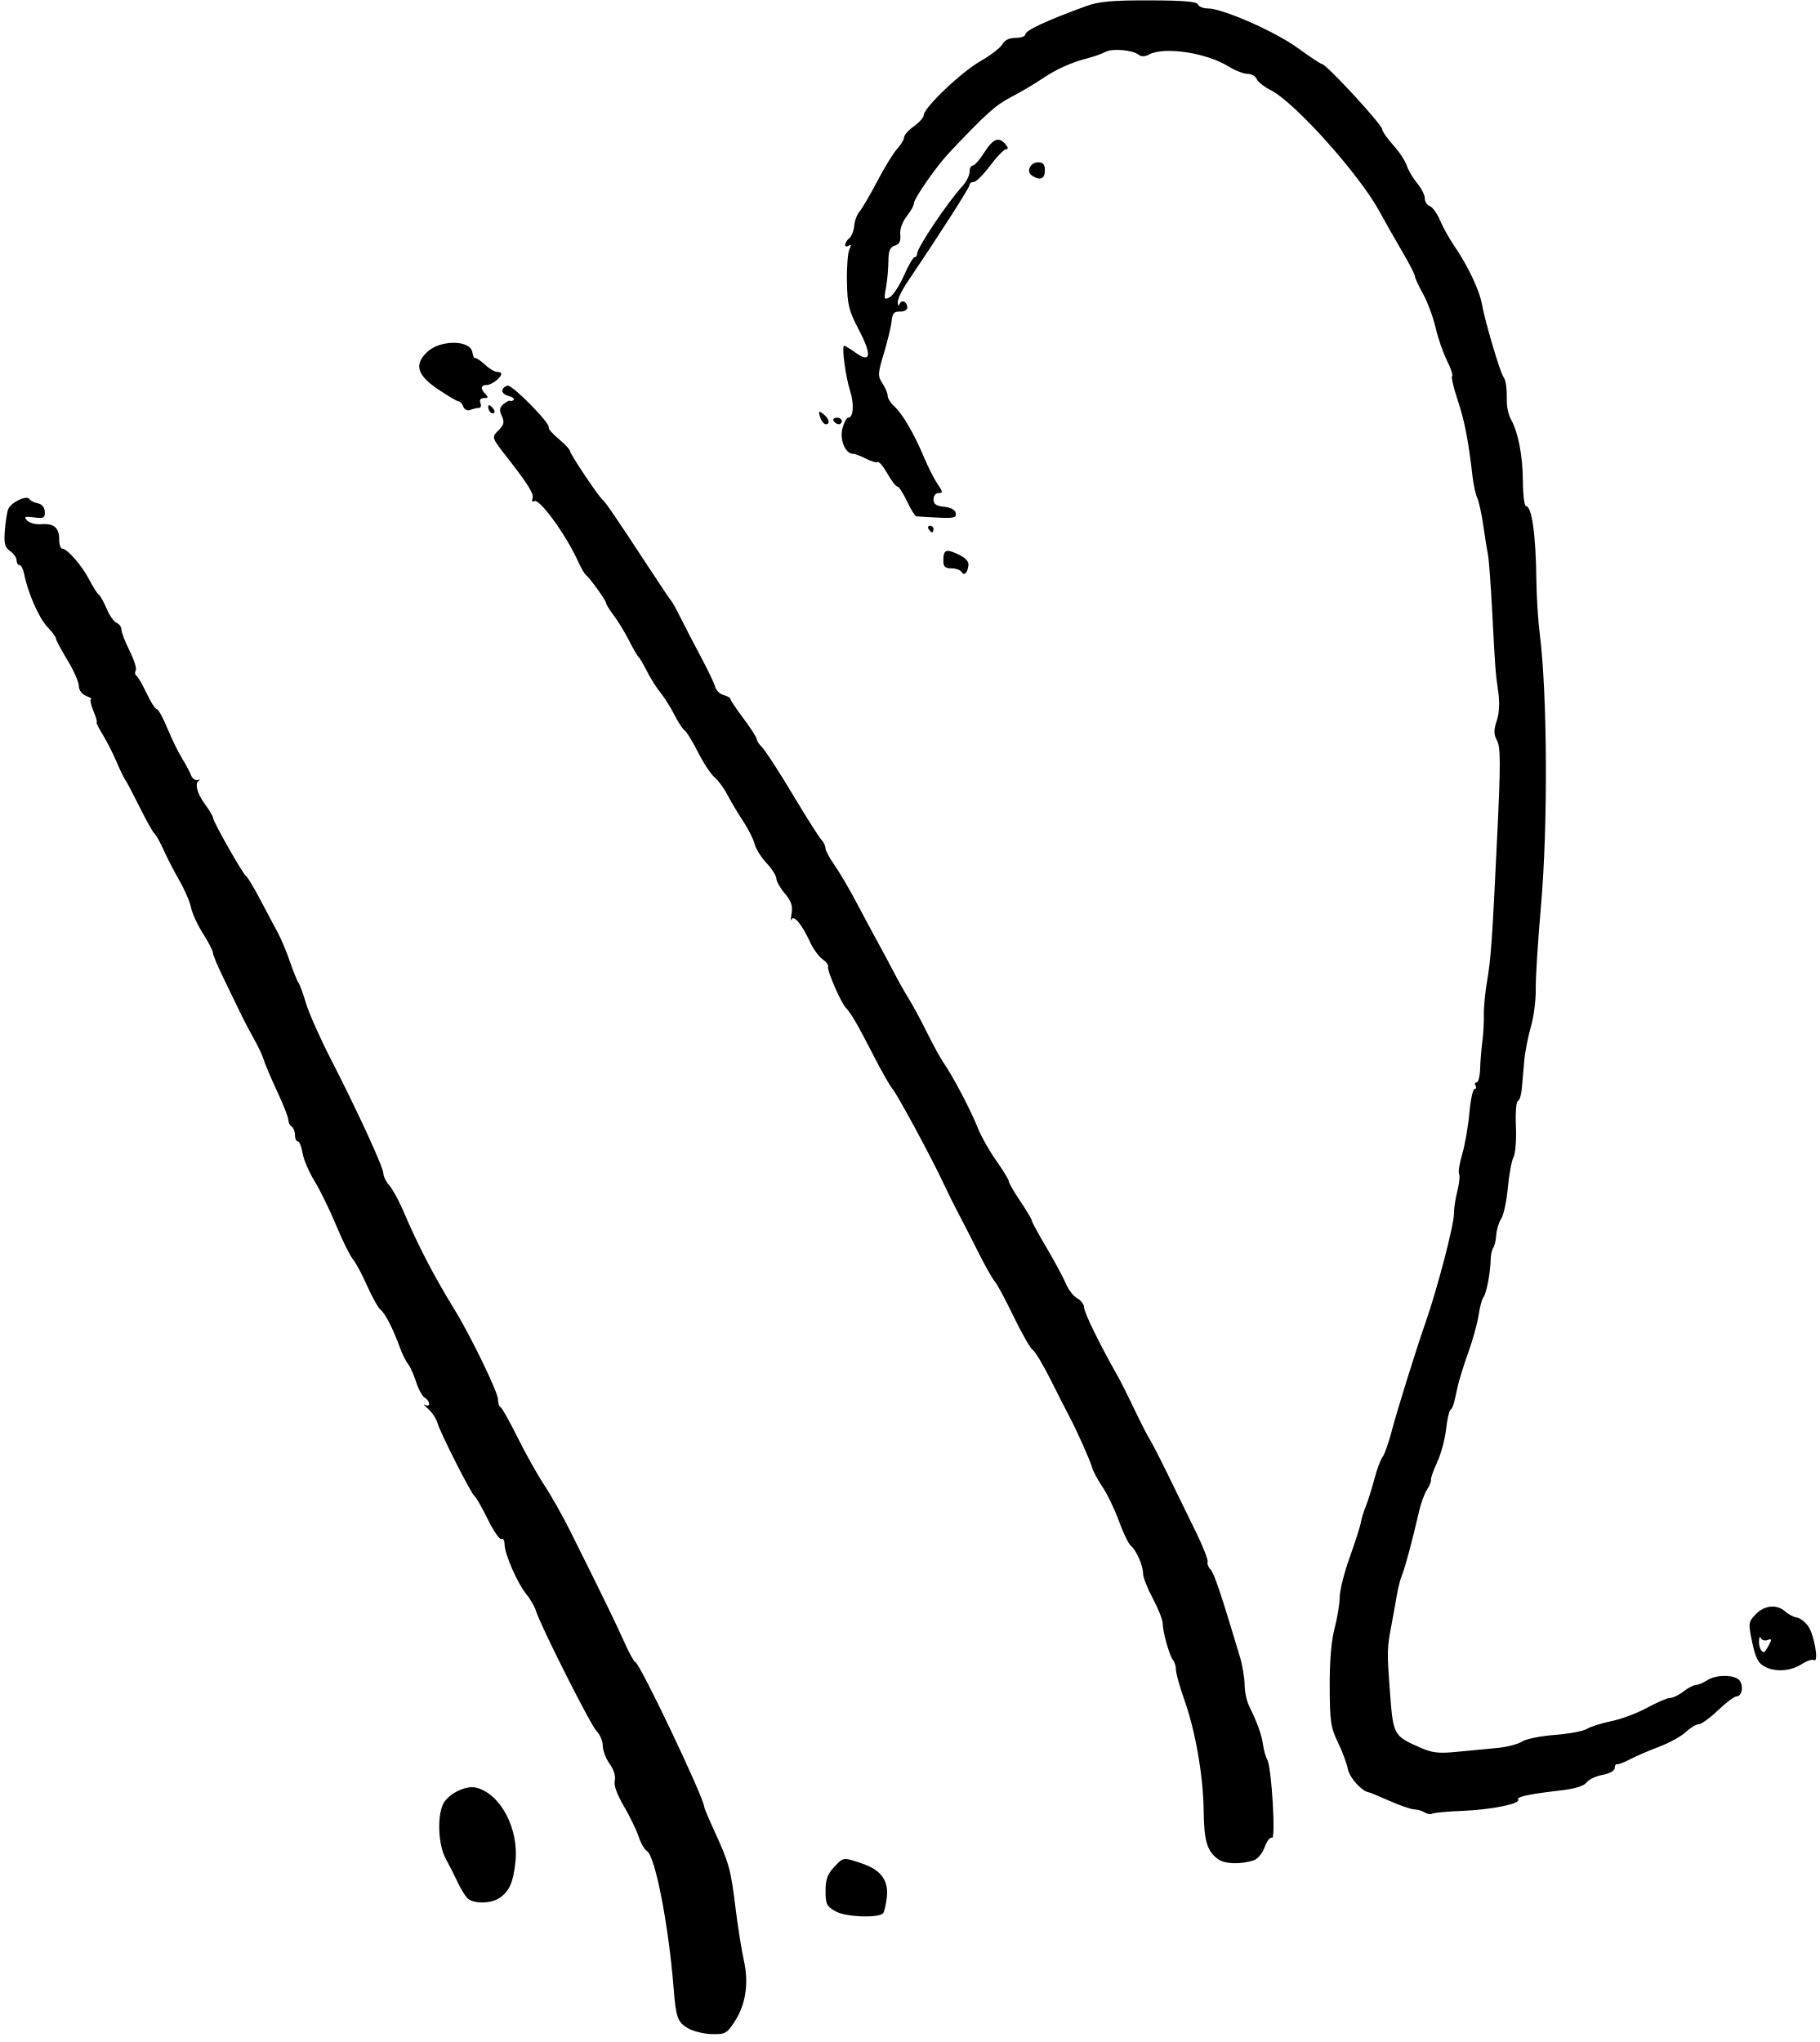
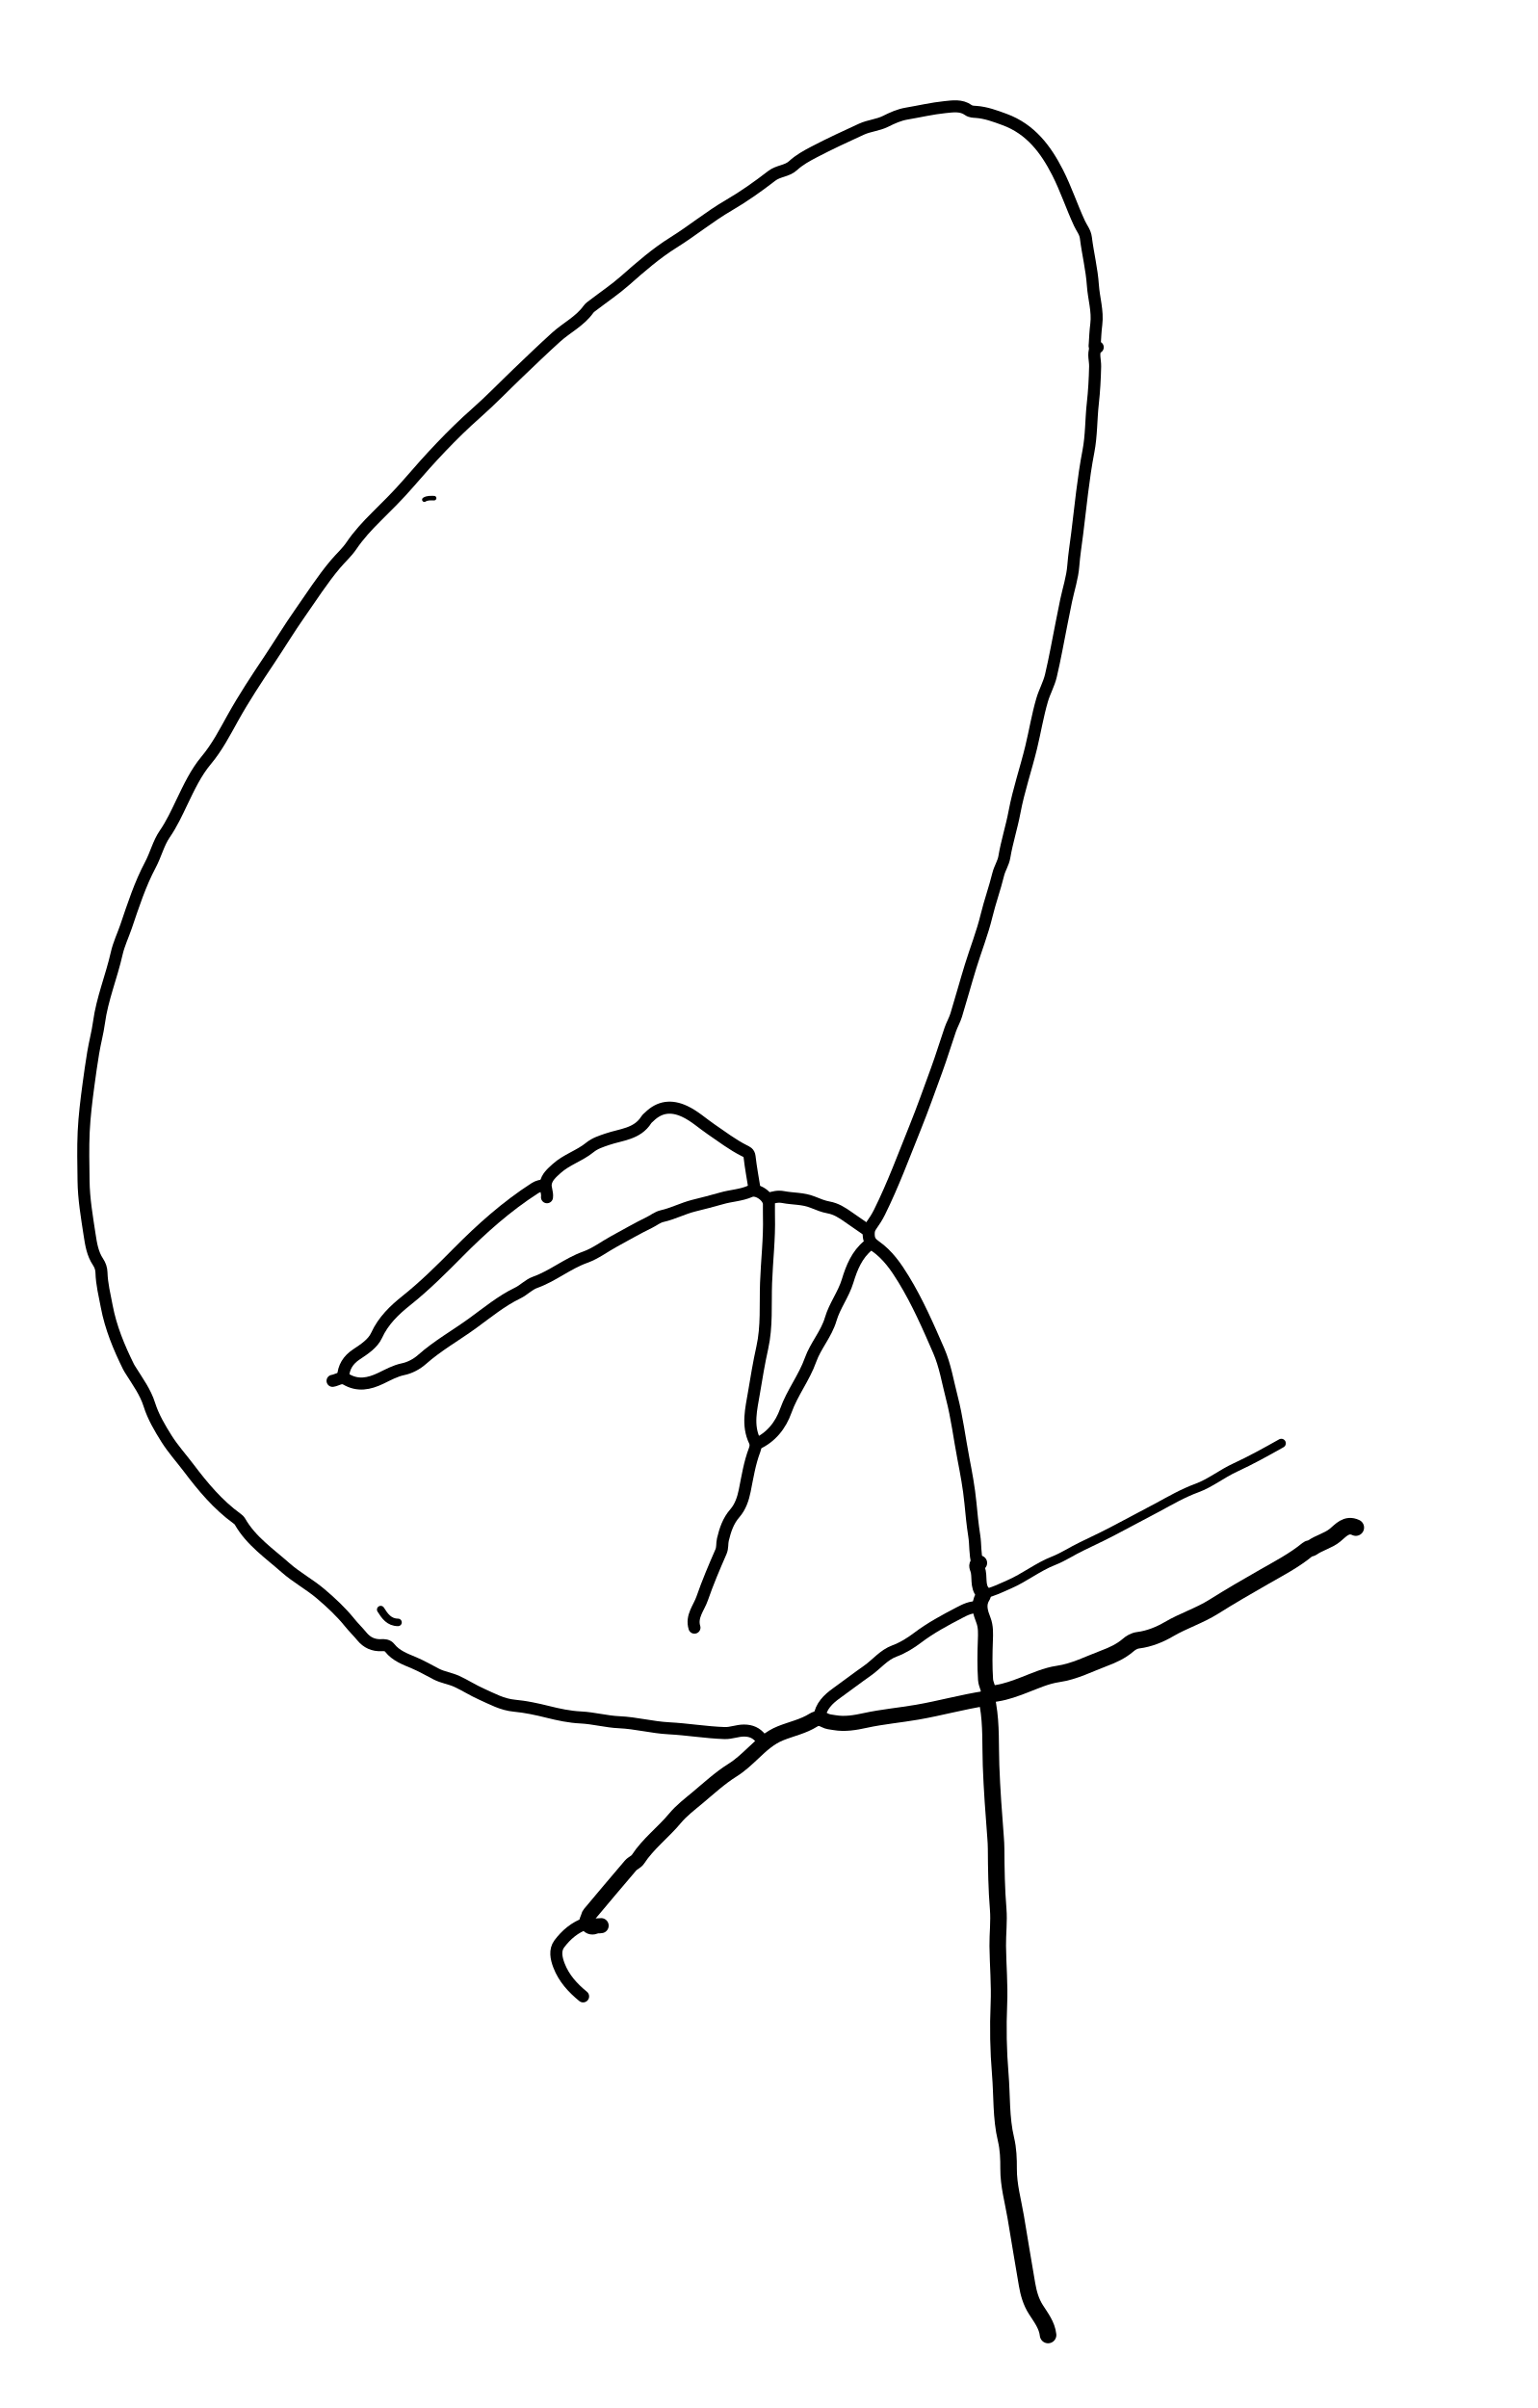
- <svg xmlns="http://www.w3.org/2000/svg" width="147mm" height="165mm" viewBox="0 0 147 165" version="1.1" id="svg8">
-   <defs id="defs2" />
-   <g id="layer1">
-     <path id="path921" style="fill:#000000;stroke-width:0.265" d="m 92.869,0.03 c -3.048,-0.007 -4.084,0.089 -5.14,0.474 -3.185,1.161 -4.895,1.96 -4.895,2.289 0,0.147 -0.353,0.268 -0.784,0.268 -0.503,0 -0.882,0.183 -1.057,0.509 -0.15,0.28 -0.951,0.897 -1.779,1.371 -1.551,0.887 -4.582,3.776 -4.582,4.366 0,0.183 -0.357,0.587 -0.794,0.898 -0.437,0.311 -0.794,0.713 -0.794,0.894 0,0.181 -0.245,0.591 -0.544,0.912 -0.299,0.321 -1.027,1.504 -1.619,2.63 -0.592,1.126 -1.24,2.234 -1.44,2.463 -0.201,0.229 -0.392,0.743 -0.425,1.142 -0.033,0.398 -0.212,0.85 -0.398,1.005 -0.413,0.343 -0.452,0.846 -0.047,0.596 0.201,-0.124 0.218,-0.027 0.054,0.315 -0.13,0.272 -0.219,1.448 -0.196,2.612 0.036,1.861 0.153,2.33 0.966,3.884 1.067,2.04 0.968,2.722 -0.268,1.842 -0.438,-0.312 -0.852,-0.567 -0.921,-0.567 -0.219,0 0.102,2.471 0.471,3.624 0.353,1.104 0.276,2.197 -0.155,2.197 -0.124,0 -0.329,0.387 -0.454,0.86 -0.24,0.904 0.228,2.049 0.839,2.052 0.165,7.94e-4 0.64,0.179 1.055,0.395 0.415,0.217 0.842,0.34 0.949,0.274 0.107,-0.066 0.46,0.351 0.783,0.928 0.324,0.576 0.687,1.047 0.807,1.047 0.12,0 0.47,0.536 0.778,1.191 0.308,0.655 0.648,1.203 0.757,1.219 0.108,0.016 0.888,0.062 1.733,0.104 1.305,0.064 1.523,0.01 1.453,-0.359 -0.052,-0.274 -0.399,-0.465 -0.94,-0.517 -0.643,-0.062 -0.858,-0.211 -0.858,-0.595 0,-0.289 0.181,-0.513 0.415,-0.513 0.356,0 0.344,-0.103 -0.085,-0.728 -0.275,-0.4 -0.774,-1.382 -1.108,-2.183 -0.785,-1.878 -1.734,-3.502 -2.399,-4.103 -0.29,-0.262 -0.527,-0.641 -0.527,-0.842 0,-0.201 -0.19,-0.655 -0.422,-1.009 -0.39,-0.595 -0.381,-0.778 0.12,-2.438 0.298,-0.987 0.577,-2.152 0.62,-2.588 0.062,-0.631 0.2,-0.789 0.673,-0.773 0.327,0.012 0.595,-0.13 0.595,-0.315 0,-0.476 -0.458,-0.701 -0.618,-0.303 -0.082,0.203 -0.142,0.156 -0.155,-0.123 -0.011,-0.25 0.323,-0.965 0.743,-1.587 2.679,-3.973 5.058,-7.688 5.058,-7.898 0,-0.135 0.153,-0.246 0.34,-0.246 0.187,0 0.785,-0.595 1.328,-1.323 0.543,-0.728 1.119,-1.323 1.28,-1.323 0.196,0 0.184,-0.13 -0.037,-0.397 -0.535,-0.645 -1.01,-0.462 -1.72,0.661 -0.367,0.582 -0.786,1.058 -0.93,1.058 -0.144,0 -0.261,0.233 -0.261,0.517 0,0.284 -0.268,0.81 -0.595,1.167 -1.187,1.296 -3.638,4.953 -3.638,5.427 0,0.164 -0.094,0.297 -0.209,0.297 -0.115,0 -0.502,0.667 -0.86,1.481 -0.358,0.814 -0.874,1.6 -1.146,1.746 -0.456,0.245 -0.48,0.186 -0.306,-0.753 0.104,-0.56 0.193,-1.521 0.198,-2.136 0.007,-0.868 0.124,-1.153 0.522,-1.28 0.371,-0.118 0.492,-0.362 0.437,-0.884 -0.046,-0.437 0.156,-1.015 0.512,-1.468 0.323,-0.411 0.588,-0.88 0.588,-1.042 7.94e-4,-0.406 1.806,-3.003 2.872,-4.132 2.94,-3.113 3.747,-3.84 4.96,-4.464 0.742,-0.382 1.874,-1.049 2.514,-1.482 1.186,-0.801 2.383,-1.336 3.816,-1.704 0.44,-0.113 1.035,-0.329 1.323,-0.48 0.572,-0.3 2.19,-0.153 2.689,0.243 0.199,0.158 0.507,0.146 0.842,-0.033 1.221,-0.653 4.631,-0.136 6.416,0.974 0.526,0.327 1.215,0.595 1.53,0.595 0.315,0 0.643,0.184 0.729,0.408 0.086,0.224 0.608,0.638 1.16,0.92 1.943,0.991 7.139,6.792 8.764,9.784 0.435,0.8 1.257,2.25 1.829,3.222 0.571,0.971 1.039,1.879 1.039,2.017 0,0.138 0.293,0.775 0.651,1.415 0.358,0.64 0.817,1.876 1.02,2.746 0.203,0.87 0.619,2.073 0.926,2.673 0.306,0.6 0.489,1.158 0.407,1.24 -0.082,0.082 0.122,0.96 0.453,1.951 0.56,1.677 0.861,3.226 1.198,6.168 0.075,0.655 0.246,1.429 0.38,1.72 0.134,0.291 0.355,1.303 0.491,2.249 0.136,0.946 0.307,2.017 0.38,2.381 0.073,0.364 0.223,2.388 0.334,4.498 0.254,4.836 0.257,4.88 0.492,6.539 0.125,0.882 0.081,1.727 -0.122,2.343 -0.253,0.768 -0.248,1.094 0.028,1.61 0.284,0.53 0.287,1.891 0.015,7.579 -0.414,8.684 -0.506,9.992 -0.841,11.959 -0.149,0.873 -0.258,2.064 -0.244,2.646 0.015,0.582 -0.039,1.535 -0.119,2.117 -0.08,0.582 -0.161,1.564 -0.18,2.183 -0.019,0.618 -0.147,1.124 -0.285,1.124 -0.138,0 -0.177,0.119 -0.087,0.265 0.09,0.146 0.054,0.265 -0.08,0.265 -0.134,0 -0.324,0.886 -0.422,1.969 -0.098,1.083 -0.358,2.574 -0.578,3.313 -0.22,0.739 -0.332,1.453 -0.25,1.586 0.082,0.133 0.019,0.755 -0.14,1.383 -0.159,0.628 -0.282,1.439 -0.274,1.803 0.02,0.873 -1.343,6.101 -2.311,8.864 -0.734,2.093 -2.285,7.069 -2.704,8.675 -0.258,0.988 -0.595,1.948 -0.748,2.132 -0.153,0.184 -0.45,0.983 -0.66,1.775 -0.21,0.792 -0.526,1.797 -0.703,2.234 -0.177,0.437 -0.359,1.032 -0.404,1.323 -0.045,0.291 -0.445,1.541 -0.889,2.778 -0.444,1.237 -0.809,2.69 -0.812,3.228 -0.003,0.539 -0.189,1.67 -0.413,2.514 -0.264,0.994 -0.404,2.652 -0.396,4.707 0.011,2.811 0.086,3.324 0.658,4.498 0.355,0.729 0.721,1.71 0.813,2.181 0.139,0.71 1.149,1.816 1.715,1.878 0.073,0.008 0.821,0.319 1.661,0.691 0.841,0.372 1.734,0.678 1.984,0.68 0.25,0.002 0.628,0.113 0.839,0.247 h 5.3e-4 c 0.211,0.134 0.487,0.18 0.613,0.102 0.126,-0.078 1.203,-0.18 2.394,-0.226 2.361,-0.092 4.761,-0.574 4.551,-0.914 -0.142,-0.229 0.842,-0.439 3.529,-0.753 1.071,-0.125 1.796,-0.354 1.997,-0.629 0.174,-0.238 0.757,-0.515 1.296,-0.616 0.571,-0.107 0.979,-0.337 0.979,-0.551 0,-0.202 0.089,-0.343 0.198,-0.313 0.109,0.03 0.576,-0.146 1.037,-0.392 0.461,-0.246 1.508,-0.698 2.326,-1.004 0.819,-0.306 1.798,-0.844 2.177,-1.195 0.379,-0.351 0.855,-0.638 1.059,-0.638 0.204,0 0.899,-0.506 1.546,-1.124 0.646,-0.618 1.324,-1.124 1.505,-1.124 0.437,0 0.589,-0.861 0.228,-1.296 -0.391,-0.471 -1.88,-0.478 -2.593,-0.013 -0.322,0.21 -0.739,0.385 -0.926,0.388 -0.187,0.003 -0.638,0.239 -1.001,0.523 -0.364,0.285 -0.851,0.52 -1.082,0.523 -0.231,0.003 -1.065,0.359 -1.852,0.792 -0.787,0.432 -2.086,0.92 -2.887,1.083 -0.8,0.163 -1.693,0.446 -1.984,0.628 -0.291,0.183 -1.46,0.401 -2.597,0.486 -1.137,0.085 -2.335,0.329 -2.661,0.543 -0.326,0.214 -1.241,0.446 -2.033,0.517 -0.792,0.071 -2.241,0.209 -3.219,0.307 -1.488,0.15 -1.984,0.089 -3.033,-0.376 -2.069,-0.915 -2.111,-0.995 -2.367,-4.45 -0.248,-3.344 -0.244,-3.498 0.131,-5.477 0.138,-0.728 0.331,-1.799 0.429,-2.381 0.098,-0.582 0.282,-1.296 0.409,-1.587 0.23,-0.53 0.871,-2.924 1.379,-5.156 0.149,-0.653 0.438,-1.442 0.643,-1.755 0.205,-0.313 0.349,-0.671 0.321,-0.797 -0.028,-0.126 0.197,-0.765 0.501,-1.42 0.304,-0.655 0.626,-1.843 0.717,-2.639 0.09,-0.797 0.247,-1.511 0.349,-1.587 0.196,-0.148 0.273,-0.394 0.583,-1.859 0.108,-0.509 0.496,-1.759 0.862,-2.778 0.366,-1.019 0.744,-2.382 0.839,-3.03 0.095,-0.648 0.272,-1.302 0.394,-1.455 0.239,-0.3 0.561,-1.987 0.582,-3.056 0.007,-0.364 0.1,-0.781 0.207,-0.926 0.106,-0.146 0.215,-0.614 0.242,-1.04 0.027,-0.427 0.209,-1.022 0.404,-1.323 0.195,-0.301 0.434,-1.422 0.532,-2.491 0.098,-1.069 0.304,-2.179 0.458,-2.468 0.154,-0.288 0.242,-1.409 0.194,-2.489 -0.048,-1.081 0.022,-2 0.155,-2.044 0.133,-0.044 0.277,-0.49 0.32,-0.992 0.043,-0.501 0.131,-1.507 0.195,-2.234 0.064,-0.728 0.307,-1.978 0.539,-2.779 0.233,-0.801 0.41,-2.17 0.393,-3.043 -0.016,-0.873 0.175,-3.908 0.425,-6.746 0.566,-6.412 0.517,-17.07 -0.1,-21.96 -0.138,-1.091 -0.262,-3.056 -0.276,-4.366 -0.039,-3.607 -0.368,-5.953 -0.834,-5.953 -0.134,0 -0.249,-0.923 -0.255,-2.051 -0.012,-2.043 -0.381,-3.925 -0.98,-4.995 -0.173,-0.31 -0.314,-0.905 -0.312,-1.323 0.006,-1.197 -0.076,-1.797 -0.285,-2.083 -0.268,-0.367 -1.501,-4.537 -1.717,-5.806 -0.197,-1.155 -1.139,-3.15 -2.258,-4.783 -0.401,-0.585 -0.916,-1.51 -1.143,-2.054 -0.227,-0.544 -0.597,-1.06 -0.822,-1.147 -0.225,-0.086 -0.409,-0.373 -0.409,-0.638 0,-0.264 -0.281,-0.817 -0.625,-1.228 -0.344,-0.411 -0.717,-1.045 -0.829,-1.409 -0.112,-0.364 -0.605,-1.108 -1.095,-1.654 -0.49,-0.546 -0.891,-1.122 -0.891,-1.279 0,-0.368 -4.518,-5.269 -4.858,-5.269 -0.098,0 -0.98,-0.583 -1.96,-1.296 -1.835,-1.335 -6.08,-3.202 -7.279,-3.202 -0.372,0 -0.725,-0.145 -0.784,-0.321 C 96.716,0.129 95.617,0.036 92.869,0.03 Z M 83.884,13.116 c -0.656,0 -1.003,0.759 -0.494,1.081 0.652,0.413 1.031,0.259 1.031,-0.42 0,-0.488 -0.141,-0.661 -0.537,-0.661 z M 36.671,27.698 c -0.764,-0.004 -1.64,0.245 -2.167,0.753 -1.053,1.014 -0.812,1.85 0.863,2.987 0.804,0.546 1.561,0.992 1.682,0.992 0.121,0 0.293,0.191 0.383,0.424 h -5.29e-4 c 0.098,0.254 0.33,0.36 0.579,0.265 0.229,-0.088 0.539,-0.16 0.688,-0.16 0.149,0 0.203,-0.179 0.119,-0.397 -0.098,-0.255 0.005,-0.397 0.289,-0.397 0.343,0 0.371,-0.07 0.124,-0.317 -0.438,-0.438 -0.397,-0.741 0.099,-0.741 0.401,0 1.172,-0.596 1.172,-0.907 0,-0.083 -0.156,-0.151 -0.347,-0.151 -0.191,0 -0.635,-0.268 -0.986,-0.595 -0.351,-0.327 -0.702,-0.561 -0.778,-0.519 -0.076,0.042 -0.176,-0.166 -0.223,-0.463 -0.08,-0.511 -0.732,-0.77 -1.496,-0.775 z m 4.378,3.459 c -0.016,-0.003 -0.03,-0.002 -0.041,0.002 -0.591,0.197 -0.554,0.668 0.066,0.83 0.327,0.086 0.52,0.23 0.429,0.32 -0.091,0.091 -0.216,0.126 -0.279,0.077 -0.063,-0.049 -0.304,0.07 -0.536,0.263 -0.332,0.276 -0.363,0.482 -0.144,0.963 0.228,0.501 0.178,0.713 -0.278,1.169 -0.557,0.557 -0.557,0.557 0.698,2.168 1.779,2.282 2.2,2.974 2.053,3.367 -0.071,0.19 -0.007,0.269 0.143,0.176 0.413,-0.256 2.556,2.691 3.558,4.894 0.229,0.504 0.503,0.98 0.607,1.058 0.317,0.237 1.642,2.078 1.642,2.282 0,0.105 0.281,0.559 0.623,1.01 0.343,0.45 0.895,1.354 1.226,2.009 0.332,0.655 0.676,1.25 0.766,1.323 0.09,0.073 0.401,0.603 0.692,1.178 0.291,0.575 0.781,1.349 1.088,1.72 0.308,0.371 0.811,1.172 1.12,1.78 0.309,0.609 0.685,1.183 0.836,1.276 0.151,0.093 0.633,0.88 1.071,1.748 0.438,0.868 1.041,1.782 1.338,2.031 0.298,0.249 0.767,0.889 1.043,1.423 0.276,0.534 0.845,1.486 1.265,2.117 0.419,0.63 0.837,1.46 0.929,1.843 0.092,0.383 0.525,1.08 0.963,1.549 0.438,0.469 0.797,1.031 0.797,1.25 0,0.218 0.308,0.763 0.685,1.211 0.52,0.618 0.652,1.009 0.547,1.626 -0.076,0.446 -0.076,0.661 5.29e-4,0.476 0.169,-0.411 0.844,0.418 1.504,1.848 0.25,0.541 0.694,1.15 0.987,1.355 0.293,0.205 0.499,0.477 0.457,0.605 -0.097,0.302 1.01,2.863 1.44,3.331 0.452,0.492 0.904,1.273 2.261,3.912 0.636,1.237 1.315,2.428 1.509,2.646 0.382,0.43 3.244,5.736 4.138,7.673 0.302,0.655 0.834,1.726 1.182,2.381 0.347,0.655 1.079,2.082 1.625,3.171 0.546,1.089 1.137,2.134 1.312,2.322 0.175,0.188 0.861,1.464 1.524,2.837 0.663,1.372 1.36,2.59 1.549,2.705 0.189,0.115 0.85,1.222 1.469,2.459 0.619,1.237 1.286,2.547 1.482,2.91 0.578,1.075 1.671,3.527 1.849,4.147 0.091,0.316 0.475,1.031 0.853,1.587 0.378,0.557 0.968,1.786 1.311,2.732 0.343,0.946 0.773,1.839 0.958,1.984 0.439,0.347 0.99,1.608 0.99,2.267 0,0.287 0.357,1.191 0.794,2.009 0.437,0.818 0.794,1.725 0.794,2.015 0,0.68 0.553,2.631 0.838,2.956 0.121,0.138 0.226,0.495 0.232,0.794 0.006,0.298 0.307,1.376 0.67,2.395 0.905,2.544 1.533,6.152 1.567,8.996 0.029,2.451 0.28,3.274 1.194,3.914 0.539,0.377 1.783,0.412 2.83,0.08 0.336,-0.107 0.721,-0.567 0.908,-1.084 0.179,-0.494 0.44,-0.826 0.581,-0.739 0.325,0.201 -0.019,-5.649 -0.371,-6.306 -0.136,-0.254 -0.291,-0.798 -0.344,-1.207 -0.101,-0.779 -0.468,-1.806 -1.109,-3.1 -0.209,-0.423 -0.381,-1.212 -0.381,-1.755 0,-0.543 -0.173,-1.566 -0.384,-2.274 -1.503,-5.029 -2.086,-6.763 -2.372,-7.049 -0.18,-0.18 -0.286,-0.456 -0.234,-0.612 0.052,-0.156 -0.366,-1.226 -0.929,-2.379 -0.563,-1.152 -1.575,-3.227 -2.251,-4.609 -0.675,-1.382 -1.349,-2.692 -1.497,-2.91 -0.148,-0.218 -0.695,-1.29 -1.216,-2.381 -0.521,-1.091 -1.15,-2.342 -1.398,-2.778 -1.411,-2.485 -2.684,-5.085 -2.684,-5.48 0,-0.25 -0.248,-0.587 -0.551,-0.749 -0.303,-0.162 -0.721,-0.7 -0.928,-1.195 -0.207,-0.495 -0.911,-1.804 -1.565,-2.911 -0.654,-1.106 -1.19,-2.092 -1.19,-2.192 0,-0.099 -0.417,-0.799 -0.926,-1.555 -0.509,-0.756 -0.926,-1.479 -0.926,-1.607 0,-0.128 -0.456,-0.877 -1.013,-1.664 -0.557,-0.788 -1.219,-1.957 -1.47,-2.599 -0.538,-1.373 -2,-4.171 -2.734,-5.231 -0.284,-0.41 -0.896,-1.519 -1.362,-2.465 -0.465,-0.946 -1.138,-2.196 -1.496,-2.778 -0.357,-0.582 -0.895,-1.535 -1.194,-2.117 -0.3,-0.582 -0.872,-1.654 -1.273,-2.381 -0.4,-0.728 -1.199,-2.216 -1.774,-3.307 -0.575,-1.091 -1.373,-2.449 -1.774,-3.016 -0.4,-0.568 -0.728,-1.184 -0.728,-1.37 0,-0.186 -0.151,-0.496 -0.336,-0.688 -0.185,-0.192 -1.227,-1.837 -2.315,-3.655 -1.088,-1.818 -2.187,-3.515 -2.442,-3.77 -0.255,-0.256 -0.463,-0.572 -0.463,-0.703 0,-0.131 -0.476,-0.872 -1.058,-1.646 -0.582,-0.775 -1.058,-1.487 -1.058,-1.583 0,-0.096 -0.247,-0.239 -0.549,-0.318 -0.302,-0.079 -0.609,-0.375 -0.683,-0.658 -0.074,-0.283 -0.604,-1.393 -1.178,-2.467 -0.574,-1.074 -1.308,-2.488 -1.631,-3.143 -0.324,-0.655 -0.651,-1.25 -0.727,-1.323 -0.076,-0.073 -0.957,-1.382 -1.958,-2.91 -2.472,-3.776 -3.4,-5.135 -3.614,-5.292 -0.303,-0.222 -2.625,-3.694 -2.625,-3.925 0,-0.119 -0.41,-0.557 -0.91,-0.975 -0.5,-0.417 -0.864,-0.834 -0.807,-0.925 0.176,-0.285 -2.783,-3.305 -3.29,-3.386 z m -1.522,1.592 c -0.055,-0.007 -0.085,0.03 -0.085,0.113 0,0.15 0.079,0.353 0.176,0.45 0.097,0.097 0.238,0.114 0.313,0.039 0.075,-0.075 -0.004,-0.277 -0.176,-0.45 -0.095,-0.095 -0.173,-0.146 -0.228,-0.153 z m 26.705,0.53 c -0.099,-0.005 -0.062,0.18 0.094,0.584 0.088,0.23 0.267,0.419 0.397,0.419 0.366,0 0.279,-0.429 -0.161,-0.794 -0.162,-0.134 -0.27,-0.206 -0.33,-0.209 z m 1.373,0.474 c -0.227,0 -0.339,0.119 -0.249,0.265 0.09,0.146 0.275,0.265 0.412,0.265 0.137,0 0.249,-0.119 0.249,-0.265 0,-0.146 -0.186,-0.265 -0.412,-0.265 z M 2.158,40.227 c -0.436,-0.016 -1.311,0.464 -1.491,0.904 -0.096,0.235 -0.22,1.013 -0.275,1.728 -0.083,1.067 -0.006,1.367 0.425,1.669 0.289,0.202 0.525,0.54 0.525,0.75 0,0.21 0.106,0.382 0.235,0.382 0.129,0 0.299,0.327 0.377,0.728 0.294,1.505 1.194,3.56 1.867,4.262 0.384,0.4 0.697,0.825 0.697,0.943 0,0.119 0.417,0.902 0.926,1.74 0.509,0.838 0.926,1.78 0.926,2.093 0,0.343 0.237,0.665 0.595,0.809 0.327,0.132 0.504,0.247 0.393,0.256 -0.111,0.009 -0.028,0.433 0.185,0.943 0.213,0.509 0.332,0.926 0.265,0.926 -0.067,0 0.152,0.446 0.487,0.992 0.335,0.546 0.836,1.528 1.112,2.183 0.276,0.655 0.597,1.319 0.713,1.477 0.115,0.158 0.649,1.17 1.185,2.249 0.536,1.079 1.066,2.024 1.178,2.1 0.112,0.076 0.444,0.671 0.738,1.323 0.294,0.652 0.877,1.781 1.294,2.508 0.418,0.728 0.834,1.697 0.924,2.154 0.091,0.457 0.528,1.403 0.971,2.102 0.443,0.699 0.803,1.396 0.799,1.55 -0.004,0.153 0.341,0.993 0.768,1.867 0.427,0.873 1.031,2.123 1.343,2.778 0.312,0.655 0.846,1.681 1.186,2.279 0.341,0.599 0.704,1.373 0.807,1.72 0.103,0.347 0.592,1.499 1.087,2.56 0.495,1.061 0.901,2.095 0.901,2.299 0,0.204 0.119,0.445 0.265,0.535 0.146,0.09 0.265,0.395 0.265,0.677 0,0.282 0.103,0.514 0.23,0.514 0.126,0 0.299,0.423 0.382,0.939 0.084,0.517 0.52,1.537 0.969,2.268 0.449,0.73 1.234,2.335 1.744,3.567 0.51,1.231 1.115,2.459 1.345,2.727 0.23,0.269 0.752,1.242 1.16,2.162 0.407,0.92 0.899,1.798 1.093,1.95 0.374,0.294 1.004,1.528 1.559,3.055 0.185,0.509 0.48,1.105 0.656,1.323 0.176,0.218 0.471,0.873 0.655,1.455 0.185,0.582 0.497,1.153 0.695,1.27 0.451,0.266 0.479,0.807 0.029,0.575 -0.182,-0.094 -0.076,0.048 0.236,0.315 0.312,0.267 0.654,0.783 0.761,1.147 0.249,0.854 2.748,5.773 3.016,5.939 0.113,0.07 0.588,0.907 1.058,1.86 0.469,0.954 0.964,1.665 1.1,1.582 0.135,-0.084 0.246,0.101 0.246,0.41 0,0.776 1.032,3.154 1.751,4.032 0.327,0.399 0.674,0.995 0.773,1.323 0.358,1.19 4.427,9.267 4.914,9.754 0.275,0.275 0.5,0.809 0.5,1.186 0,0.378 0.25,1.038 0.557,1.468 0.339,0.476 0.499,1.001 0.41,1.342 -0.094,0.359 0.168,1.097 0.73,2.056 0.482,0.823 1.021,1.933 1.197,2.468 0.176,0.534 0.48,1.062 0.674,1.172 0.659,0.373 1.748,5.964 2.152,11.048 0.191,2.4 0.314,2.755 1.133,3.253 0.415,0.252 1.288,0.472 1.94,0.488 1.105,0.027 1.232,-0.043 1.874,-1.032 0.891,-1.375 1.144,-3.107 0.724,-4.957 -0.182,-0.8 -0.49,-2.752 -0.685,-4.338 -0.373,-3.028 -0.506,-3.502 -1.74,-6.191 -0.42,-0.916 -0.764,-1.735 -0.764,-1.819 0,-0.694 -5.249,-11.729 -5.58,-11.729 -0.093,0 -0.501,-0.744 -0.907,-1.654 -0.69,-1.545 -1.59,-3.394 -4.349,-8.93 -0.616,-1.237 -1.557,-2.904 -2.09,-3.704 -0.533,-0.8 -1.501,-2.527 -2.151,-3.836 -0.65,-1.31 -1.274,-2.421 -1.387,-2.47 -0.113,-0.049 -0.205,-0.328 -0.205,-0.621 0,-0.576 -2.179,-5.083 -3.495,-7.229 -1.703,-2.777 -2.938,-5.156 -4.188,-8.07 -0.343,-0.8 -0.839,-1.701 -1.101,-2.001 -0.262,-0.3 -0.476,-0.732 -0.476,-0.958 0,-0.494 -2.068,-4.993 -4.253,-9.253 -0.87,-1.697 -1.77,-3.721 -1.999,-4.498 -0.229,-0.777 -0.506,-1.532 -0.615,-1.678 -0.109,-0.146 -0.422,-0.919 -0.695,-1.72 -0.273,-0.8 -0.725,-1.872 -1.004,-2.381 -0.279,-0.509 -0.912,-1.696 -1.405,-2.637 -0.494,-0.941 -0.995,-1.774 -1.114,-1.852 -0.272,-0.178 -2.674,-4.41 -2.674,-4.711 0,-0.122 -0.298,-0.626 -0.661,-1.119 -0.653,-0.885 -0.85,-1.702 -0.463,-1.919 0.109,-0.061 0.045,-0.073 -0.142,-0.027 -0.187,0.046 -0.417,-0.122 -0.51,-0.374 -0.093,-0.252 -0.425,-0.875 -0.737,-1.384 -0.313,-0.509 -0.849,-1.611 -1.193,-2.447 -0.343,-0.837 -0.723,-1.521 -0.843,-1.521 -0.121,0 -0.486,-0.566 -0.811,-1.257 -0.326,-0.691 -0.696,-1.333 -0.824,-1.426 -0.128,-0.093 -0.158,-0.29 -0.066,-0.439 0.092,-0.149 -0.131,-0.864 -0.495,-1.59 -0.364,-0.725 -0.662,-1.497 -0.662,-1.715 0,-0.218 -0.175,-0.463 -0.389,-0.545 -0.214,-0.082 -0.576,-0.597 -0.804,-1.144 C 8.387,48.639 8.102,48.128 7.982,48.05 7.861,47.972 7.517,47.432 7.216,46.85 6.62,45.698 5.44,44.337 5.035,44.337 c -0.14,0 -0.254,-0.342 -0.254,-0.761 0,-0.943 -0.426,-1.3 -1.455,-1.217 -0.437,0.035 -0.947,-0.101 -1.135,-0.302 -0.286,-0.307 -0.197,-0.347 0.559,-0.25 0.788,0.101 0.896,0.044 0.87,-0.46 C 3.602,40.995 3.385,40.733 3.062,40.672 2.771,40.617 2.462,40.46 2.376,40.324 2.336,40.261 2.259,40.23 2.158,40.227 Z m 72.987,2.258 c -0.154,0 -0.207,0.119 -0.117,0.265 0.09,0.146 0.216,0.265 0.28,0.265 0.064,0 0.117,-0.119 0.117,-0.265 0,-0.146 -0.126,-0.265 -0.28,-0.265 z m 1.462,2.028 c -0.306,-0.011 -0.389,0.234 -0.389,0.794 0,0.478 0.146,0.618 0.646,0.618 0.355,0 0.724,0.127 0.82,0.282 0.216,0.349 0.464,0.124 0.561,-0.508 0.049,-0.319 -0.222,-0.618 -0.818,-0.902 -0.374,-0.178 -0.637,-0.277 -0.821,-0.283 z m 66.604,85.303 c -0.478,-5.2e-4 -0.973,0.215 -1.367,0.634 -0.591,0.629 -0.601,0.711 -0.272,2.261 0.271,1.276 0.483,1.682 1.025,1.966 0.869,0.455 2.108,0.36 3.01,-0.232 0.387,-0.253 0.816,-0.391 0.954,-0.305 0.416,0.257 0.027,-2.034 -0.463,-2.732 -0.247,-0.351 -0.662,-0.67 -0.923,-0.708 -0.261,-0.038 -0.683,-0.257 -0.936,-0.486 -0.295,-0.267 -0.656,-0.398 -1.028,-0.398 z m -1.016,2.464 c 0.023,-0.009 0.048,0.017 0.075,0.082 0.071,0.174 0.314,0.245 0.539,0.159 0.346,-0.133 0.362,-0.068 0.106,0.411 -0.168,0.313 -0.341,0.569 -0.384,0.569 -0.238,0 -0.429,-0.42 -0.411,-0.904 0.007,-0.189 0.036,-0.302 0.074,-0.317 z M 38.128,144.41 c -0.852,0.011 -2.011,0.668 -2.344,1.397 -0.475,1.043 -0.361,3.299 0.22,4.363 0.278,0.509 0.701,1.343 0.939,1.852 0.238,0.509 0.592,1.105 0.785,1.323 0.45,0.507 1.945,0.505 2.662,-0.004 0.768,-0.545 1.068,-1.226 1.25,-2.838 0.306,-2.716 -1.183,-5.558 -3.171,-6.057 -0.106,-0.026 -0.221,-0.038 -0.343,-0.037 z m 30.209,5.805 c -0.35,-0.005 -0.527,0.202 -0.971,0.68 -0.516,0.557 -0.671,1.002 -0.666,1.918 0.005,1.071 0.094,1.24 0.86,1.653 0.816,0.439 3.39,0.532 3.786,0.136 0.085,-0.085 0.218,-0.624 0.295,-1.198 0.19,-1.416 -0.421,-2.29 -1.969,-2.818 -0.686,-0.234 -1.062,-0.366 -1.334,-0.371 z" />
-   </g>
+ <svg xmlns="http://www.w3.org/2000/svg" version="1.1" id="Layer_1" x="0px" y="0px" width="100%" viewBox="0 0 1022 1600" enable-background="new 0 0 1022 1600" xml:space="preserve">
+   <path fill="none" opacity="1" stroke="#000000" stroke-linecap="round" stroke-linejoin="round" stroke-width="8" d=" M729.5,230.75   C726.91,231.709 727.455,229.731 727.529,228.502   C727.788,224.164 727.992,219.811 728.537,215.505   C729.653,206.676 726.852,198.2 726.272,189.515   C725.566,178.951 722.933,168.529 721.625,157.984   C721.159,154.221 718.872,151.634 717.432,148.532   C712.241,137.344 708.379,125.535 702.809,114.597   C694.989,99.242 684.842,85.711 667.541,79.389   C661.298,77.108 655.23,74.812 648.511,74.345   C646.968,74.238 645.119,74.291 643.438,73.087   C638.764,69.741 633.118,70.66 628.018,71.174   C619.453,72.037 611.008,74.049 602.497,75.481   C597.515,76.32 592.956,78.397 588.55,80.6   C583.404,83.171 577.668,83.459 572.434,85.857   C561.854,90.706 551.307,95.59 540.989,100.979   C536.041,103.564 531.143,106.252 527.04,110.043   C522.992,113.782 517.266,113.453 512.878,116.842   C503.783,123.866 494.342,130.59 484.415,136.353   C471.564,143.813 460.149,153.286 447.577,161.123   C435.992,168.345 425.68,177.363 415.422,186.411   C408.839,192.218 401.492,197.157 394.507,202.509   C393.289,203.443 391.908,204.316 391.042,205.53   C385.374,213.475 376.553,217.713 369.55,224.055   C360.99,231.806 352.661,239.823 344.315,247.806   C335.033,256.686 326.112,265.97 316.474,274.471   C300.239,288.791 285.643,304.677 271.529,321.025   C264.734,328.896 257.345,336.173 249.984,343.484   C244.011,349.417 238.298,355.6 233.579,362.554   C230.479,367.124 226.369,370.724 222.865,374.887   C214.207,385.172 207.048,396.45 199.36,407.401   C192.18,417.629 185.716,428.323 178.784,438.69   C170.452,451.149 162.145,463.715 154.802,476.89   C149.384,486.613 144.315,496.51 136.912,505.346   C130.252,513.296 125.528,523.291 120.903,532.954   C117.431,540.21 114.092,547.468 109.403,554.277   C105.349,560.164 103.515,567.892 100.001,574.5   C93.045,587.581 88.524,601.679 83.783,615.596   C81.748,621.572 78.941,627.344 77.554,633.512   C74.087,648.941 67.903,663.628 65.767,679.469   C64.869,686.131 63.037,692.765 61.934,699.489   C60.789,706.475 59.778,713.462 58.84,720.479   C57.438,730.966 56.114,741.465 55.614,752.005   C55.101,762.814 55.408,773.668 55.524,784.5   C55.654,796.623 57.744,808.552 59.555,820.492   C60.5,826.715 61.52,833.081 65.101,838.433   C66.623,840.708 67.361,843.039 67.432,845.502   C67.653,853.173 69.508,860.539 70.924,868.014   C73.606,882.173 79.036,895.249 85.365,908.067   C85.863,909.074 86.53,910.052 87.086,910.946   C91.592,918.19 96.618,924.922 99.287,933.41   C101.778,941.332 106.171,948.812 110.641,955.911   C114.991,962.82 120.545,968.966 125.49,975.507   C134.868,987.912 144.772,999.801 157.489,1009.016   C158.243,1009.562 159.021,1010.226 159.472,1011.016   C166.834,1023.918 179.069,1032.21 189.774,1041.691   C196.886,1047.989 205.623,1052.673 213.042,1058.95   C220.004,1064.84 226.658,1071.061 232.358,1078.115   C234.974,1081.352 237.949,1084.229 240.585,1087.43   C243.806,1091.342 248.104,1093.421 253.507,1093.131   C255.27,1093.036 257.515,1093.039 259.033,1094.974   C263.134,1100.201 269.313,1102.409 275.069,1104.837   C280.185,1106.996 284.997,1109.787 289.845,1112.3   C294.306,1114.612 299.146,1115.174 303.623,1117.233   C309.2,1119.797 314.322,1123.152 319.935,1125.646   C327.098,1128.829 333.648,1132.598 341.966,1133.367   C349.271,1134.043 356.734,1135.637 364.011,1137.456   C371.225,1139.261 378.439,1140.807 385.992,1141.173   C394.528,1141.588 402.972,1143.973 411.507,1144.341   C422.621,1144.821 433.324,1147.792 444.481,1148.366   C456.796,1148.999 469.087,1151.124 481.499,1151.54   C485.944,1151.689 490.031,1149.839 494.501,1149.866   C499.181,1149.894 502.679,1151.472 505.5,1155  " />
+   <path fill="none" opacity="1" stroke="#000000" stroke-linecap="round" stroke-linejoin="round" stroke-width="8" d=" M728,231.5   C726.353,235.438 727.86,239.533 727.771,243.506   C727.586,251.695 727.143,259.92 726.242,267.971   C725.049,278.639 725.329,289.5 723.302,299.962   C719.801,318.039 718.139,336.344 715.846,354.544   C714.955,361.62 713.811,368.786 713.258,375.981   C712.662,383.73 710.137,391.327 708.511,399.002   C707.454,403.99 706.5,409 705.5,414   C703.167,425.667 701.11,437.399 698.379,448.972   C697.082,454.471 694.173,459.57 692.57,465.021   C689.525,475.377 687.816,486.07 685.27,496.566   C681.779,510.958 676.922,525.016 674.199,539.537   C672.308,549.627 669.117,559.374 667.429,569.488   C666.763,573.475 664.355,576.934 663.371,580.969   C661.111,590.234 657.83,599.252 655.586,608.521   C652.821,619.944 648.48,630.828 645.034,642.01   C641.711,652.795 638.752,663.693 635.449,674.484   C634.448,677.753 632.654,680.771 631.534,684.012   C628.435,692.978 625.714,702.078 622.449,710.981   C617.782,723.708 613.302,736.492 608.218,749.088   C600.581,768.013 593.535,787.17 584.461,805.48   C582.906,808.618 580.987,811.61 578.946,814.462   C577.577,816.376 577.21,818.054 577.297,820.507   C577.43,824.264 578.913,826.039 581.903,828.138   C589.91,833.758 595.454,841.715 600.508,849.995   C609.751,865.134 616.832,881.36 623.865,897.559   C628.129,907.382 629.819,918.124 632.515,928.496   C635.985,941.841 637.622,955.546 640.216,969.054   C642.076,978.734 643.93,988.517 644.888,998.463   C645.59,1005.757 646.297,1013.191 647.451,1020.508   C648.391,1026.466 647.798,1032.615 649.5,1038.5  " />
+   <path fill="none" opacity="1" stroke="#000000" stroke-linecap="round" stroke-linejoin="round" stroke-width="8" d=" M461.5,1081.5   C459.204,1073.984 464.471,1068.349 466.646,1062.05   C470.278,1051.532 474.662,1041.259 479.114,1031.05   C480.303,1028.324 479.758,1025.648 480.394,1022.975   C481.924,1016.55 483.883,1010.581 488.394,1005.407   C492.006,1001.264 493.831,995.84 494.911,990.482   C496.744,981.389 498.141,972.22 501.462,963.486   C502.185,961.584 502.456,959.499 501.5,957.5   C496.43,946.91 499.257,936.175 501.035,925.506   C502.706,915.479 504.364,905.433 506.572,895.516   C509.744,881.272 508.571,866.864 509.083,852.503   C509.612,837.667 511.419,822.883 511.01,808   C510.937,805.335 511.033,802.666 510.993,800   C510.917,795.006 503.15,789.539 498.531,791.57   C492.421,794.255 485.769,794.421 479.568,796.232   C473.397,798.033 467.078,799.571 460.908,801.138   C453.717,802.965 447.193,806.432 440.01,808.044   C436.938,808.734 434.41,810.872 431.613,812.232   C423.653,816.104 415.944,820.562 408.16,824.794   C401.766,828.268 395.79,832.898 388.943,835.341   C377.075,839.575 367.361,847.871 355.527,852.075   C351.305,853.575 348.207,857.136 344.066,859.136   C333.194,864.384 323.833,872.148 314.138,879.19   C302.948,887.319 290.809,894.11 280.38,903.365   C276.974,906.389 272.372,908.837 267.948,909.744   C262.511,910.859 257.816,913.545 253.134,915.781   C245.175,919.582 237.841,921.001 230.016,916.473   C226.651,914.526 223.992,917.092 221,917.5  " />
+   <path fill="none" opacity="1" stroke="#000000" stroke-linecap="round" stroke-linejoin="round" stroke-width="11" d=" M901,1015   C894.672,1012.016 890.985,1016.997 887.095,1020.119   C882.473,1023.829 876.661,1025.047 871.936,1028.409   C871.237,1028.907 869.878,1028.771 868.997,1029.497   C860.083,1036.842 849.833,1042.159 839.904,1047.833   C828.68,1054.247 817.492,1060.726 806.562,1067.599   C797.094,1073.554 786.405,1076.877 776.738,1082.553   C770.878,1085.993 763.701,1088.956 756.48,1089.839   C753.571,1090.194 751.343,1091.681 749.635,1093.156   C744.948,1097.203 739.364,1099.729 733.912,1101.765   C723.767,1105.553 714.127,1110.677 703.04,1112.279   C695.296,1113.398 687.842,1116.81 680.374,1119.672   C674.691,1121.849 668.725,1124.067 662.508,1125.049   C655.685,1126.126 655.417,1126.341 656.562,1132.989   C658.849,1146.267 658.128,1159.646 658.602,1172.996   C659.171,1189.012 660.387,1205.009 661.618,1220.991   C661.811,1223.498 661.954,1226.004 661.968,1228.5   C662.044,1241.852 662.247,1255.176 663.346,1268.513   C664.014,1276.61 662.954,1284.836 663.049,1292.999   C663.198,1305.835 664.362,1318.696 663.822,1331.492   C663.165,1347.041 663.434,1362.565 664.721,1377.981   C665.933,1392.484 665.113,1407.202 668.539,1421.491   C670.084,1427.932 670.294,1434.569 670.259,1440.999   C670.2,1452.012 673.186,1462.376 674.989,1473.002   C677.533,1487.995 679.925,1503.013 682.538,1517.993   C683.552,1523.808 685.087,1529.4 688.384,1534.574   C691.735,1539.831 695.783,1544.916 696.5,1551.5  " />
+   <path fill="none" opacity="1" stroke="#000000" stroke-linecap="round" stroke-linejoin="round" stroke-width="6" d=" M851.5,959   C841.423,964.666 831.245,970.327 820.827,975.125   C811.977,979.2 804.341,985.452 795.399,988.724   C786.079,992.135 777.658,997.049 769.096,1001.677   C761.421,1005.825 753.641,1009.789 745.965,1013.935   C737.116,1018.715 728.071,1023.15 718.976,1027.449   C712.567,1030.478 706.708,1034.49 700.038,1037.098   C689.671,1041.153 680.895,1048.294 670.608,1052.75   C665.134,1055.122 659.898,1057.843 654,1059  " />
+   <path fill="none" opacity="1" stroke="#000000" stroke-linecap="round" stroke-linejoin="round" stroke-width="10" d=" M655,1128.5   C639.702,1130.834 624.786,1135.035 609.53,1137.671   C598.042,1139.656 586.399,1140.675 575.032,1143.147   C568.156,1144.642 561.505,1145.799 554.484,1144.595   C552.254,1144.213 550.025,1144.107 548.001,1142.999   C545.498,1141.629 543.097,1141.33 540.481,1142.97   C533.825,1147.143 526.036,1148.757 518.847,1151.615   C511.388,1154.58 506.046,1159.666 500.686,1164.699   C496.21,1168.902 492.002,1172.917 486.662,1176.259   C478.381,1181.443 471.079,1188.229 463.53,1194.536   C458.372,1198.847 452.889,1202.992 448.632,1208.11   C440.764,1217.57 430.725,1225.03 423.922,1235.449   C422.813,1237.146 420.407,1237.944 419.042,1239.536   C409.961,1250.133 400.994,1260.828 392.017,1271.514   C391.551,1272.069 391.181,1272.801 391.031,1273.506   C390.683,1275.144 389.221,1276.596 390.468,1278.521   C391.934,1280.783 394.051,1280.674 395.957,1279.895   C397.222,1279.377 398.348,1279.766 399.5,1279.5  " />
+   <path fill="none" opacity="1" stroke="#000000" stroke-linecap="round" stroke-linejoin="round" stroke-width="8" d=" M362,787.5   C359.712,787.771 357.518,788.164 355.483,789.473   C336.623,801.611 320.084,816.379 304.31,832.312   C293.389,843.342 282.325,854.361 270.097,864.121   C262.106,870.5 254.724,877.518 250.224,887.374   C247.758,892.774 242.011,896.51 236.922,899.882   C231.291,903.614 228.327,908.396 228,915  " />
+   <path fill="none" opacity="1" stroke="#000000" stroke-linecap="round" stroke-linejoin="round" stroke-width="8" d=" M501.5,790.5   C500.333,783.167 498.952,775.858 498.114,768.487   C497.815,765.852 496.163,765.357 494.494,764.513   C486.697,760.568 479.76,755.252 472.59,750.367   C466.747,746.386 461.538,741.516 455.016,738.467   C446.062,734.281 438.29,735.345 431.501,742.001   C430.828,742.661 430.014,743.237 429.523,744.015   C423.465,753.614 412.742,753.818 403.499,756.998   C399.454,758.391 395.421,759.623 391.955,762.445   C385.191,767.954 376.518,770.478 369.932,776.425   C366.696,779.346 363.332,782.219 362.679,786.527   C362.249,789.363 363.93,792.415 363.5,795.5  " />
+   <path fill="none" opacity="1" stroke="#000000" stroke-linecap="round" stroke-linejoin="round" stroke-width="8" d=" M577,827.5   C569.443,833.612 565.929,842.454 563.304,851.092   C560.549,860.159 554.664,867.596 552.056,876.516   C549.173,886.375 542.013,894.094 538.651,903.554   C534.415,915.476 526.456,925.411 522.205,937.395   C518.83,946.909 512.463,955.163 502.5,959.5  " />
+   <path fill="none" opacity="1" stroke="#000000" stroke-linecap="round" stroke-linejoin="round" stroke-width="8" d=" M650,1068   C645.369,1067.51 641.37,1069.57 637.535,1071.568   C627.968,1076.555 618.507,1081.61 609.782,1088.211   C605.273,1091.622 600.054,1094.92 594.487,1096.965   C587.231,1099.63 582.586,1105.782 576.523,1110.032   C569.591,1114.892 562.869,1120.05 555.989,1124.984   C550.33,1129.043 545.521,1133.646 544.5,1141  " />
+   <path fill="none" opacity="1" stroke="#000000" stroke-linecap="round" stroke-linejoin="round" stroke-width="8" d=" M576.5,817.5   C572.167,814.5 567.823,811.515 563.503,808.496   C559.525,805.716 555.641,803.172 550.542,802.262   C547.053,801.64 543.435,800.142 540.088,798.784   C533.677,796.184 527,796.65 520.518,795.406   C517.088,794.747 514.093,795.47 511,796.5  " />
+   <path fill="none" opacity="1" stroke="#000000" stroke-linecap="round" stroke-linejoin="round" stroke-width="10" d=" M651,1038.5   C648.142,1038.949 649.272,1041.462 649.629,1042.453   C651.513,1047.68 649.15,1053.895 653.453,1058.543   C654.001,1059.135 653.538,1060.177 653.025,1061.016   C649.823,1066.259 651.543,1071.411 653.516,1076.494   C655.221,1080.882 654.987,1085.569 654.824,1089.994   C654.504,1098.682 654.375,1107.326 654.948,1116.003   C655.176,1119.467 657.413,1122.451 657,1126  " />
+   <path fill="none" opacity="1" stroke="#000000" stroke-linecap="round" stroke-linejoin="round" stroke-width="8" d=" M389.5,1278   C382.055,1280.574 376.201,1285.555 371.669,1291.626   C368.553,1295.801 369.618,1301.144 371.487,1306.005   C374.744,1314.477 380.61,1320.881 387.5,1326.5  " />
+   <path fill="none" opacity="1" stroke="#000000" stroke-linecap="round" stroke-linejoin="round" stroke-width="5" d=" M253,1069.5   C255.719,1073.841 258.604,1077.958 264.5,1078  " />
+   <path fill="none" opacity="1" stroke="#000000" stroke-linecap="round" stroke-linejoin="round" stroke-width="3" d=" M288.5,331   C286.283,331.005 284.024,330.738 282,332  " />
</svg>
